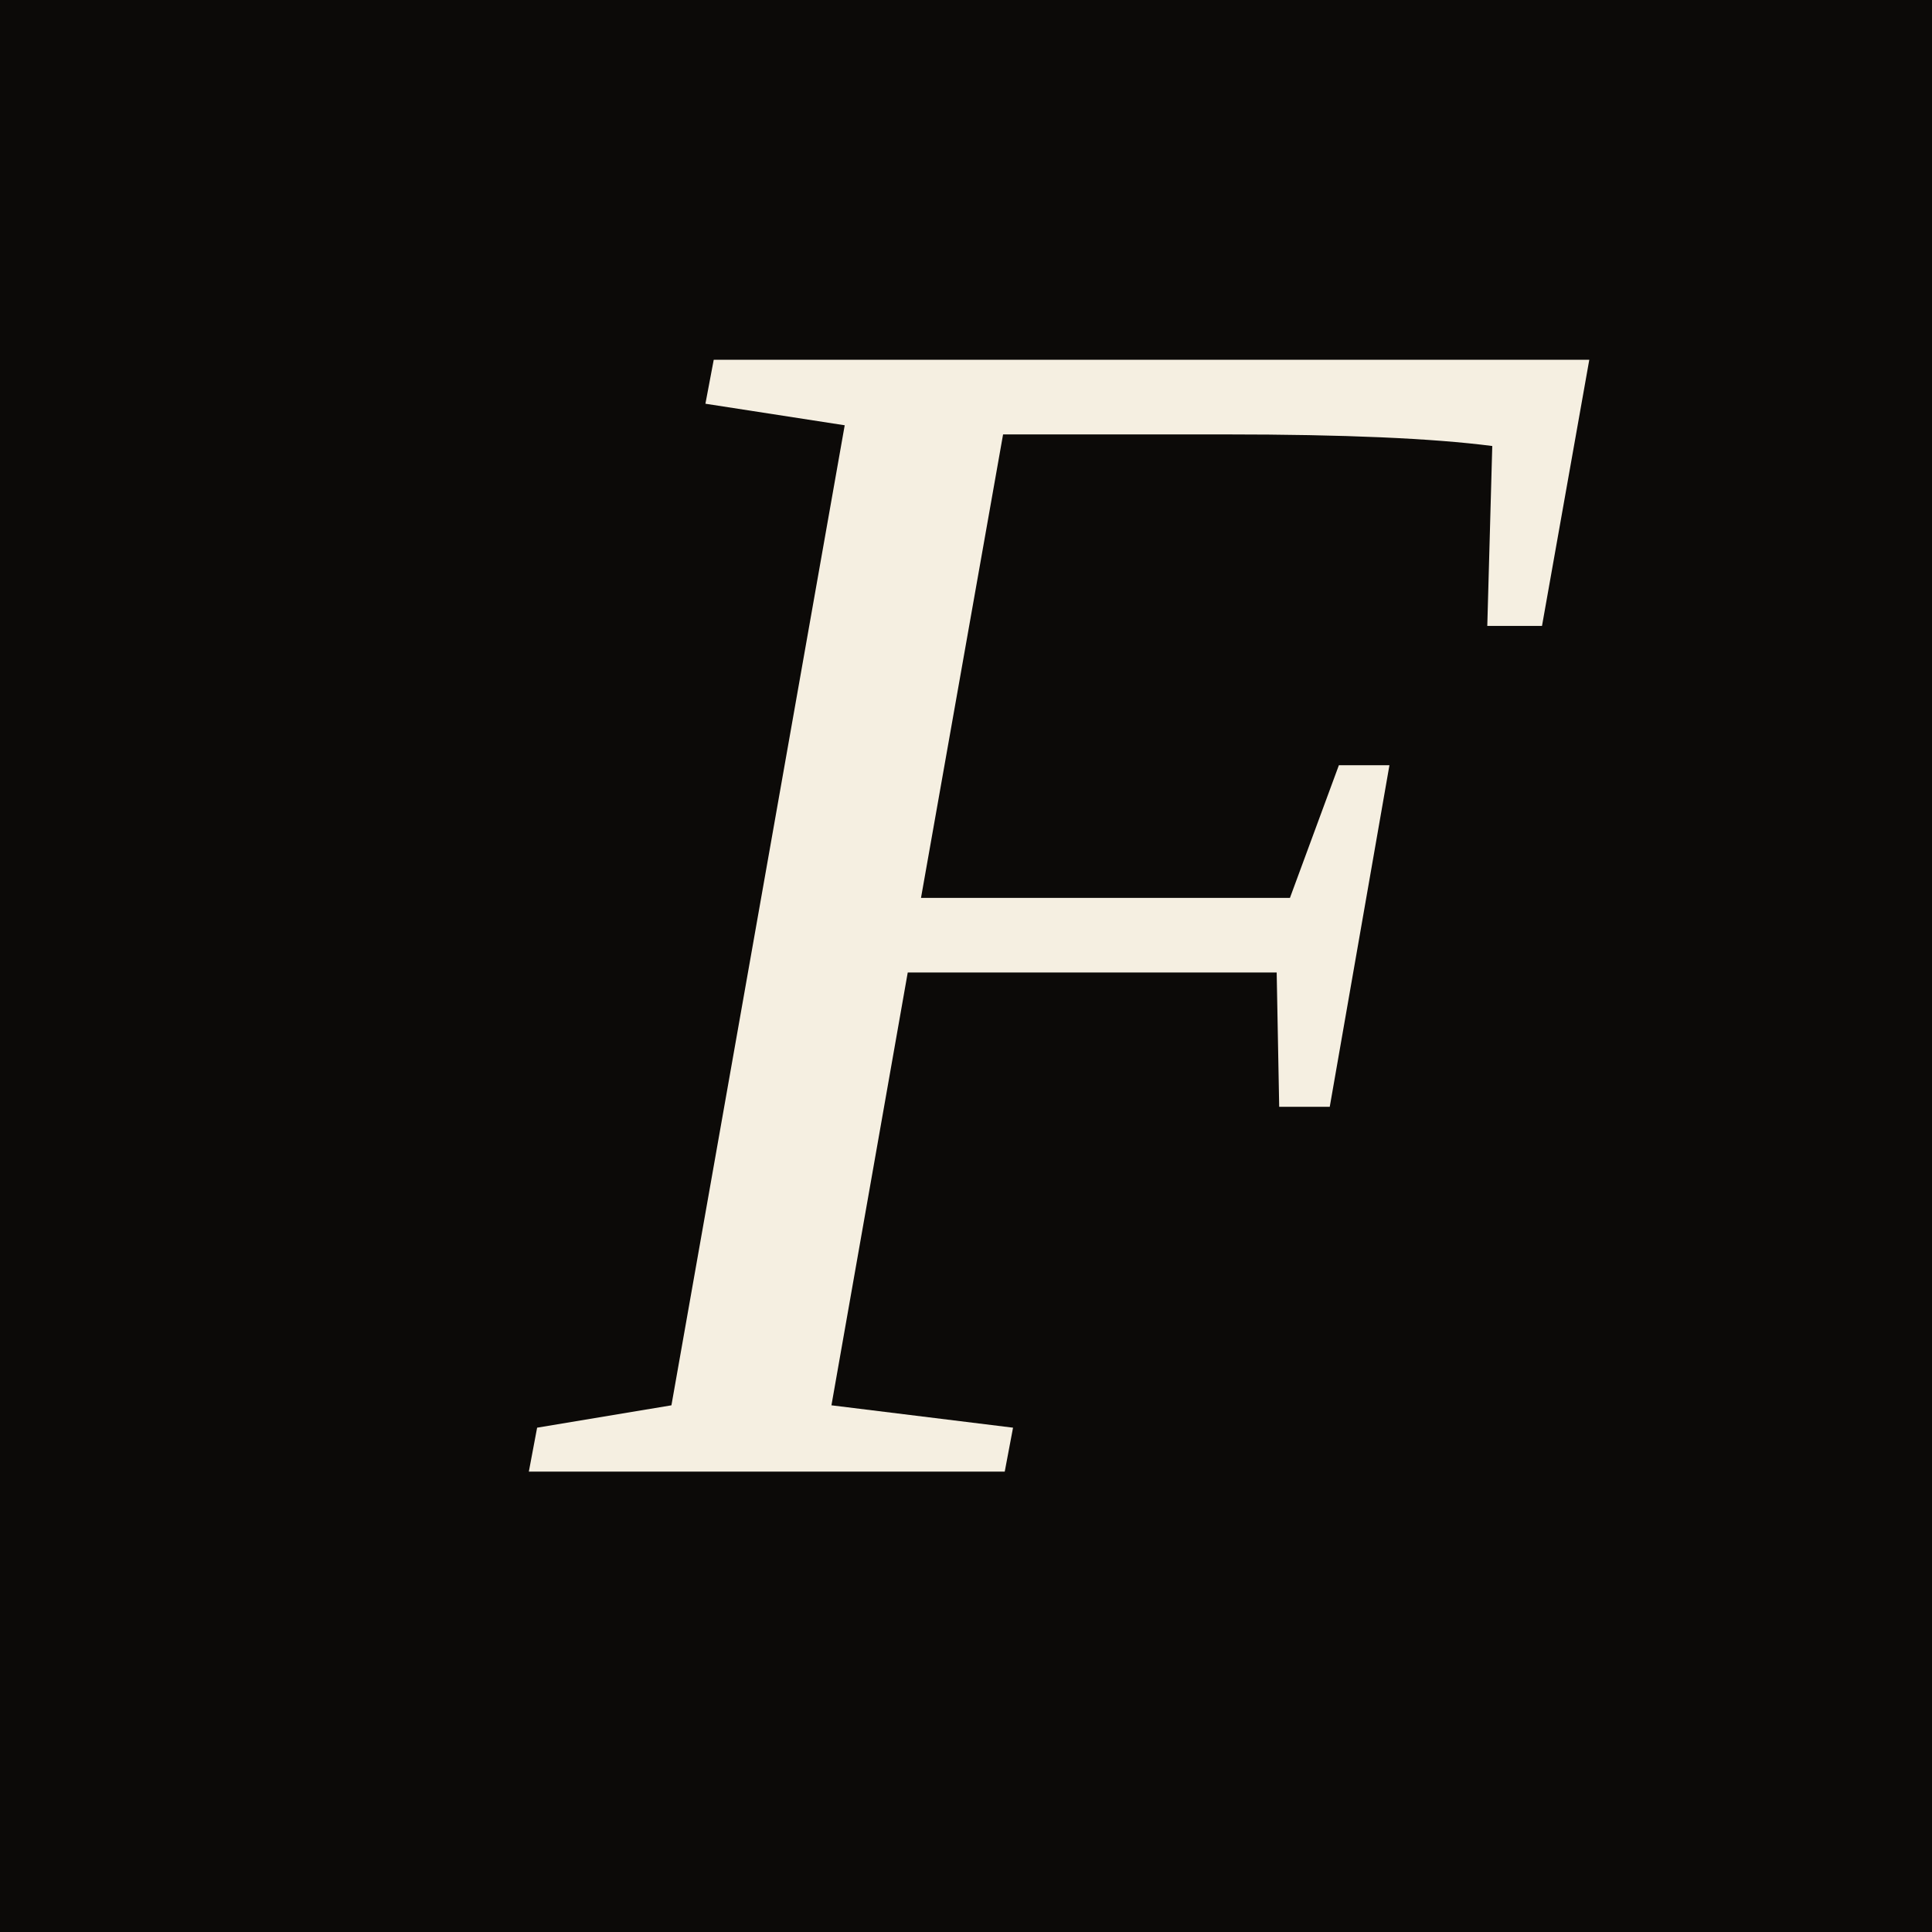
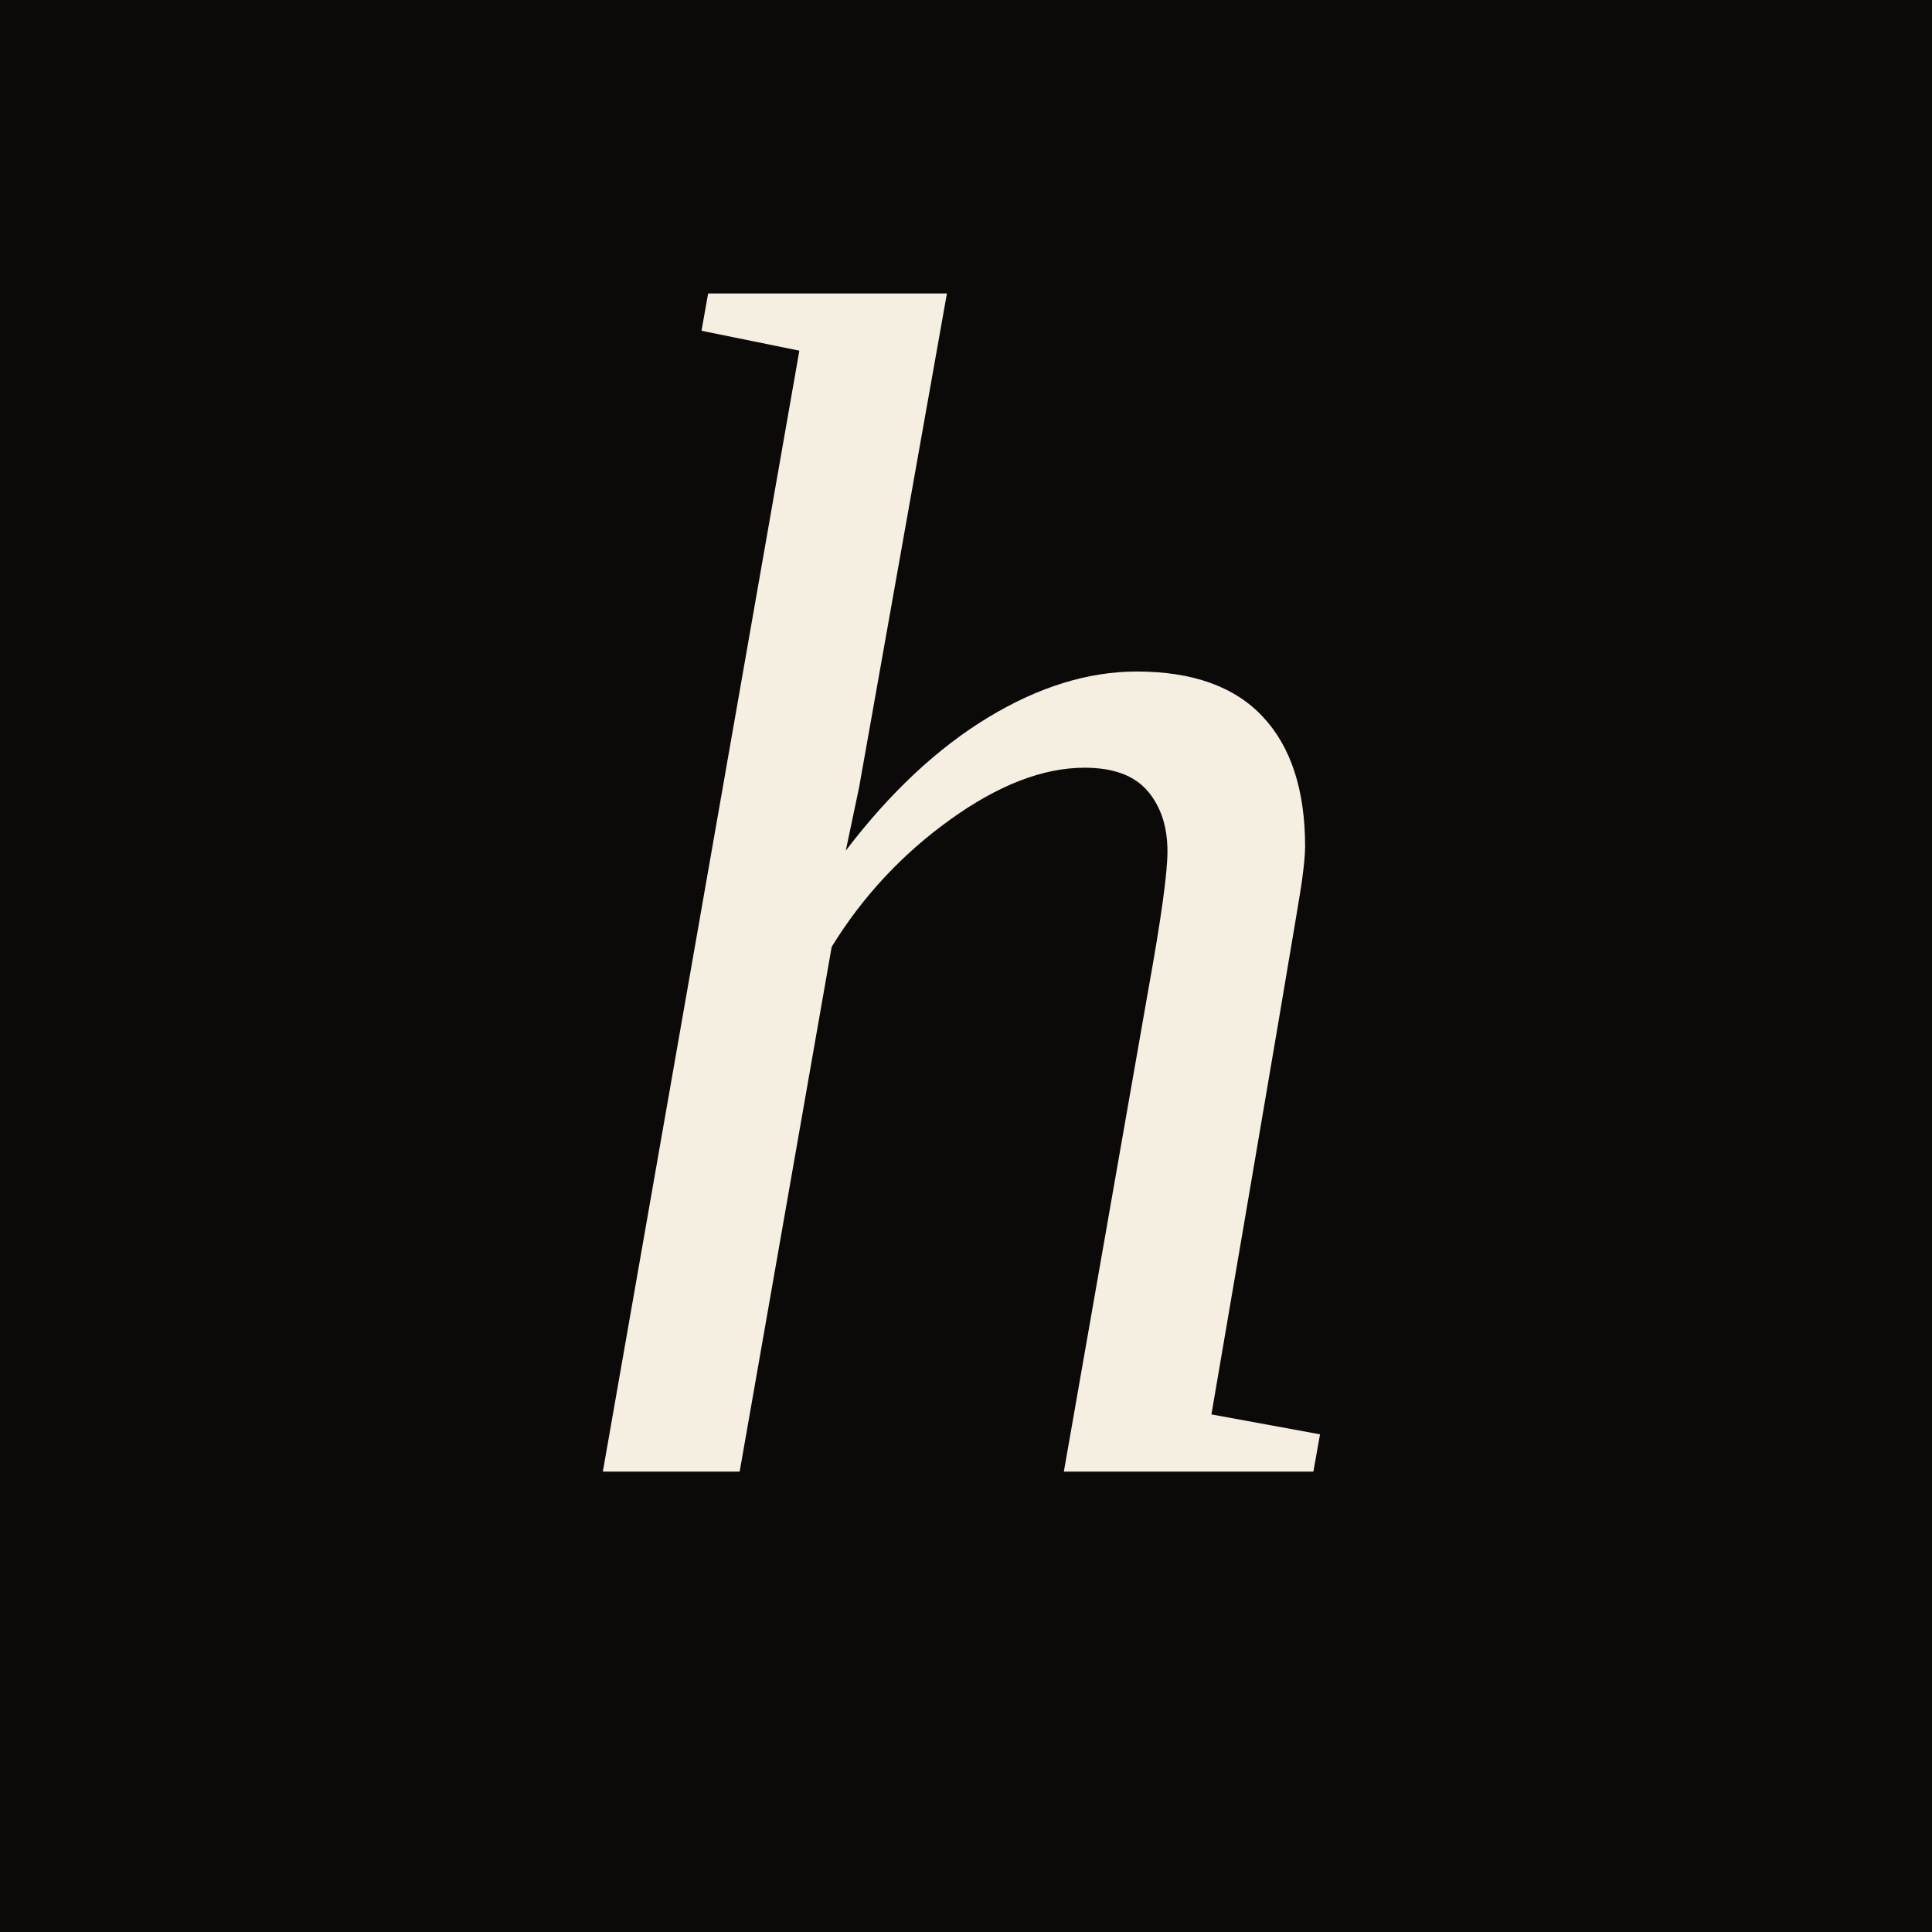
<svg xmlns="http://www.w3.org/2000/svg" viewBox="0 0 1024 1024" width="1024" height="1024">
  <rect width="1024" height="1024" fill="#0c0a08" />
-   <text x="560" y="780" font-family="'Newsreader', 'Source Serif 4', 'Source Serif Pro', Georgia, 'Times New Roman', serif" font-style="italic" font-weight="500" font-size="900" fill="#f5efe1" text-anchor="middle">F</text>
+   <text x="512" y="780" font-family="'Newsreader', 'Source Serif 4', 'Source Serif Pro', Georgia, 'Times New Roman', serif" font-style="italic" font-weight="500" font-size="900" fill="#f5efe1" text-anchor="middle">h</text>
</svg>
